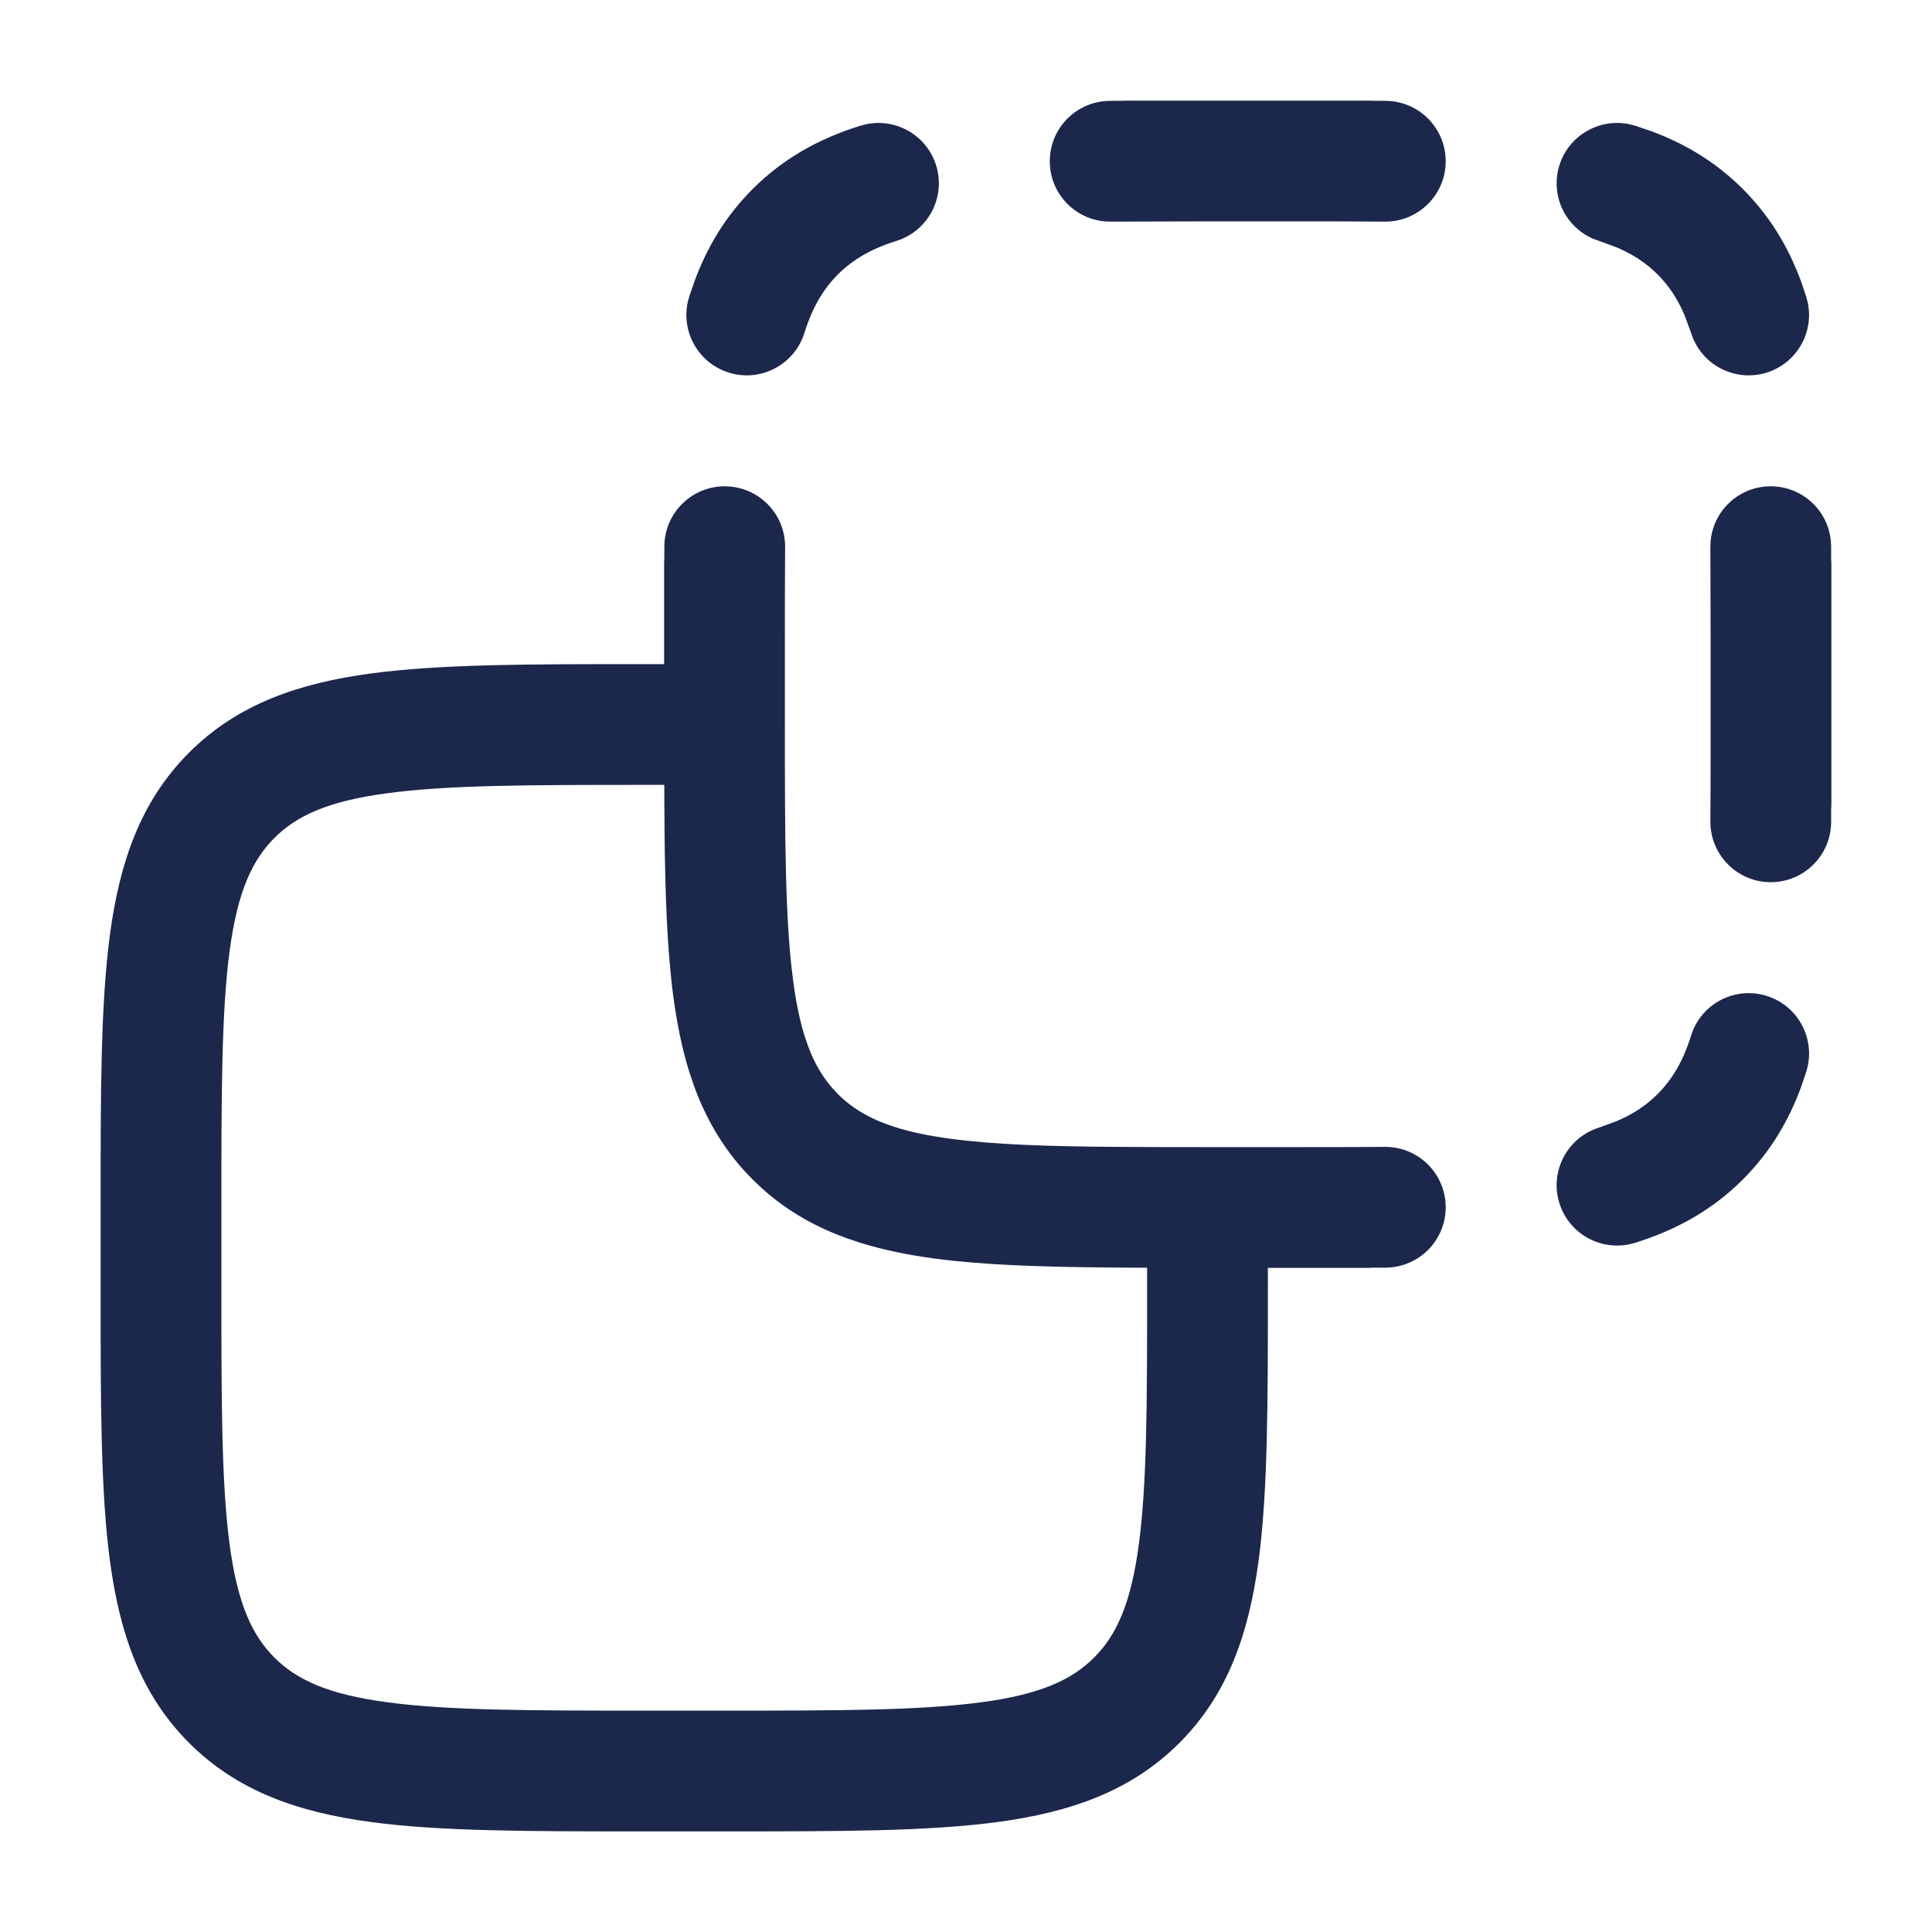
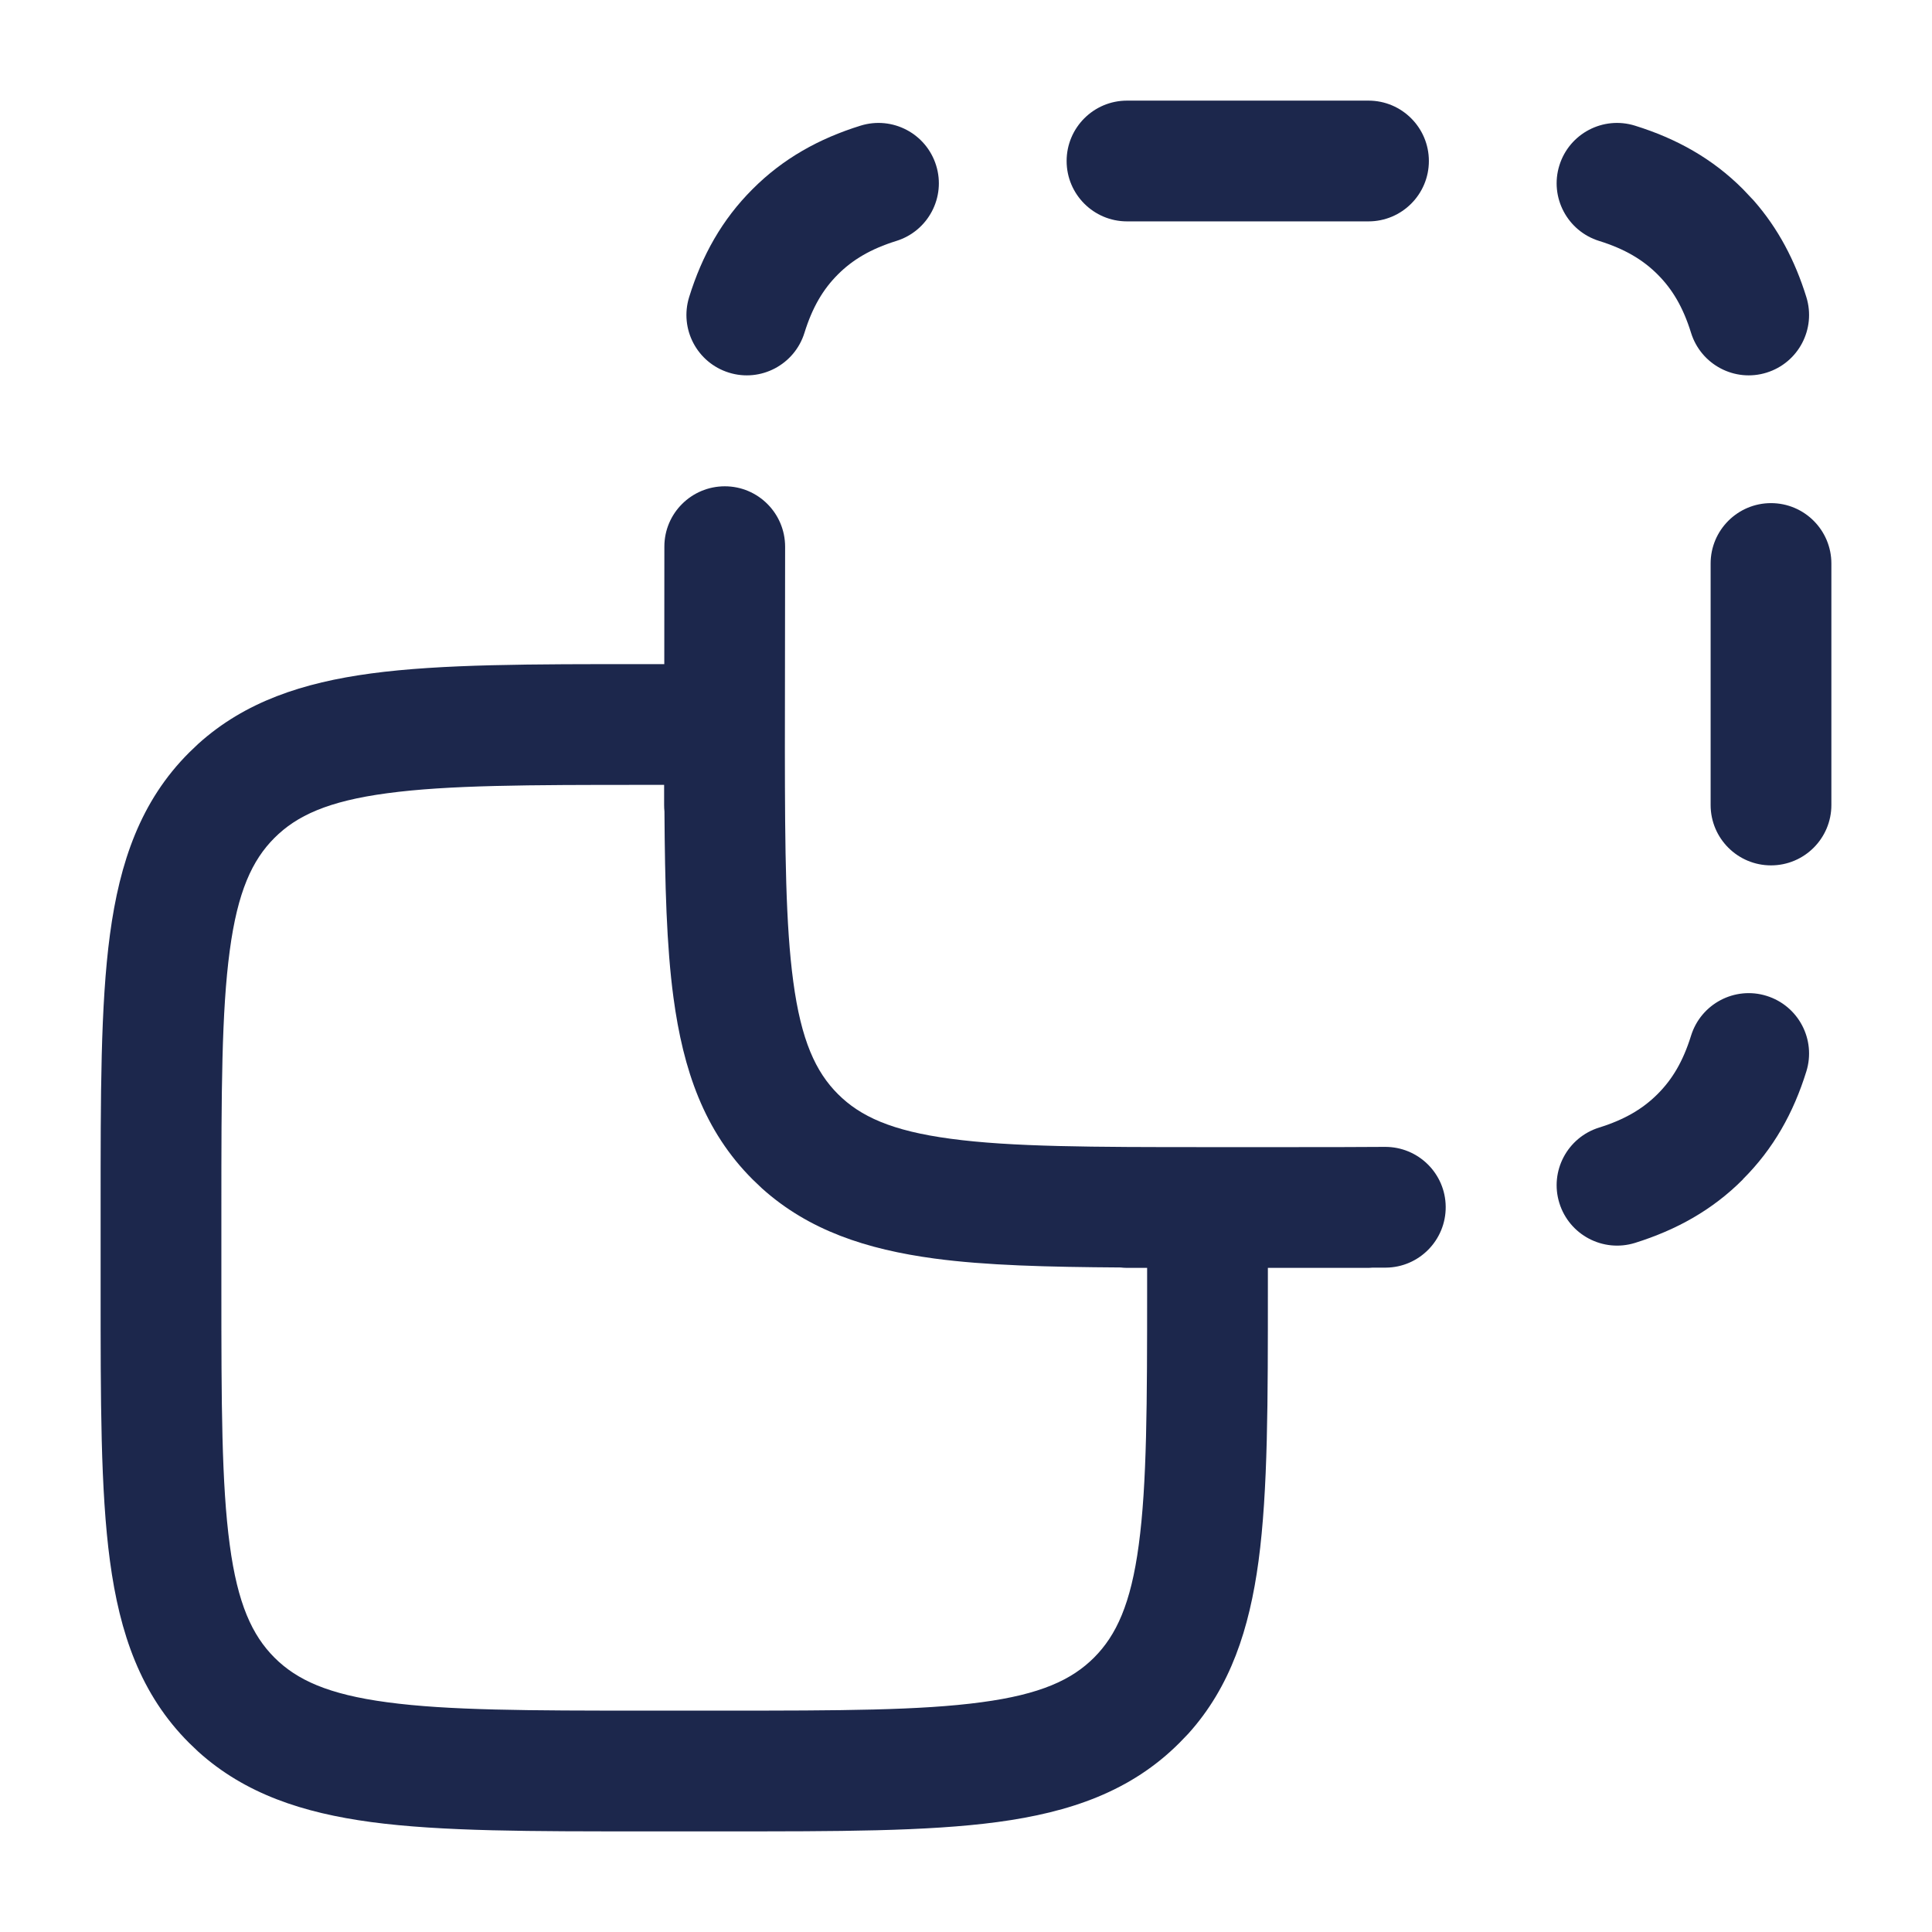
<svg xmlns="http://www.w3.org/2000/svg" width="24" height="24" viewBox="0 0 24 24" fill="none">
-   <path d="M21.033 12.793C21.182 12.443 21.575 12.256 21.945 12.371C22.341 12.494 22.562 12.914 22.439 13.31L22.375 13.5C22.215 13.936 21.983 14.319 21.651 14.651C21.272 15.031 20.825 15.279 20.31 15.439L20.235 15.458C19.863 15.533 19.486 15.316 19.371 14.945C19.248 14.55 19.47 14.13 19.865 14.007L20.088 13.925C20.295 13.836 20.455 13.727 20.591 13.591C20.772 13.409 20.907 13.186 21.007 12.865L21.033 12.793Z" fill="#1C274C" />
-   <path d="M21.99 6.041C22.379 6.038 22.701 6.33 22.742 6.708L22.747 6.784V6.949C22.748 6.966 22.75 6.983 22.75 7V10C22.75 10.017 22.748 10.033 22.747 10.05C22.747 10.106 22.747 10.161 22.747 10.216C22.743 10.63 22.404 10.963 21.99 10.959C21.576 10.955 21.244 10.616 21.247 10.202C21.25 9.834 21.25 9.436 21.25 9V8L21.247 6.798L21.25 6.721C21.285 6.342 21.602 6.044 21.99 6.041Z" fill="#1C274C" />
-   <path d="M20.235 1.542L20.31 1.561L20.5 1.625C20.936 1.785 21.319 2.016 21.651 2.349C21.983 2.681 22.215 3.064 22.375 3.5L22.439 3.69L22.458 3.765C22.533 4.137 22.316 4.514 21.945 4.629C21.575 4.744 21.182 4.557 21.033 4.207L21.007 4.135L20.925 3.912C20.836 3.705 20.727 3.545 20.591 3.409C20.455 3.273 20.295 3.164 20.088 3.075L19.865 2.993L19.793 2.967C19.443 2.818 19.256 2.426 19.371 2.055C19.486 1.684 19.863 1.467 20.235 1.542Z" fill="#1C274C" />
-   <path d="M10.765 1.542C11.137 1.467 11.514 1.684 11.629 2.055C11.752 2.45 11.53 2.87 11.135 2.993C10.814 3.093 10.591 3.228 10.409 3.409C10.228 3.591 10.093 3.814 9.993 4.135C9.87 4.53 9.45 4.752 9.055 4.629C8.659 4.506 8.438 4.086 8.56 3.69L8.625 3.5C8.785 3.064 9.017 2.681 9.349 2.349C9.728 1.969 10.175 1.721 10.69 1.561L10.765 1.542Z" fill="#1C274C" />
-   <path d="M17.05 1.252C17.106 1.252 17.161 1.252 17.216 1.253C17.63 1.257 17.963 1.596 17.959 2.01C17.955 2.424 17.616 2.757 17.202 2.753C16.834 2.75 16.436 2.75 16 2.75H15L13.798 2.753L13.721 2.75C13.342 2.715 13.044 2.398 13.041 2.01C13.037 1.596 13.37 1.257 13.784 1.253L13.949 1.252C13.966 1.251 13.983 1.25 14 1.25H17C17.017 1.25 17.033 1.251 17.05 1.252Z" fill="#1C274C" />
-   <path d="M8.255 10.242C8.255 10.242 8.255 10.242 8.255 10.242ZM8.559 13.305L8.56 13.31L8.564 13.321C8.563 13.315 8.561 13.31 8.559 13.305ZM8.622 13.491L8.625 13.5C8.765 13.882 8.96 14.223 9.229 14.524L9.23 14.526C8.955 14.218 8.761 13.872 8.622 13.491ZM9.504 14.796C9.505 14.797 9.506 14.798 9.508 14.799C9.802 15.054 10.132 15.24 10.5 15.375L10.509 15.378C10.509 15.378 10.509 15.378 10.509 15.378C10.139 15.244 9.804 15.057 9.504 14.796ZM10.679 15.436L10.69 15.439L10.695 15.441C10.69 15.439 10.685 15.437 10.679 15.436Z" fill-rule="evenodd" clip-rule="evenodd" fill="#1C274C" />
-   <path d="M17.959 14.99C17.955 14.576 17.616 14.243 17.202 14.247C16.859 14.25 16.489 14.25 16.086 14.25L16 14.25H15.75H15C14.591 14.25 14.218 14.25 13.875 14.247C13.015 14.241 12.349 14.219 11.809 14.146C11.536 14.11 11.311 14.062 11.121 14.002C11.046 13.978 10.977 13.952 10.912 13.925C10.731 13.847 10.586 13.754 10.461 13.641C10.444 13.624 10.426 13.608 10.409 13.591C10.386 13.567 10.363 13.543 10.341 13.518C10.236 13.398 10.148 13.259 10.075 13.088C10.048 13.023 10.022 12.954 9.998 12.879C9.938 12.689 9.89 12.464 9.854 12.191C9.752 11.436 9.75 10.435 9.75 9V8.25V8L9.75 7.914C9.75 7.511 9.75 7.141 9.753 6.798C9.757 6.384 9.424 6.045 9.01 6.041C8.596 6.037 8.257 6.37 8.253 6.784C8.252 6.839 8.252 6.894 8.252 6.949C8.251 6.966 8.25 6.983 8.25 7V8.25H8L7.936 8.25C6.572 8.25 5.473 8.25 4.608 8.366C3.708 8.487 2.951 8.747 2.349 9.349C1.747 9.951 1.487 10.708 1.366 11.608C1.25 12.473 1.25 13.573 1.25 14.936L1.25 15V16L1.25 16.064C1.25 17.427 1.25 18.527 1.366 19.392C1.487 20.292 1.747 21.049 2.349 21.651C2.951 22.253 3.708 22.513 4.608 22.634C5.473 22.75 6.572 22.75 7.936 22.75H8H9H9.064C10.428 22.75 11.527 22.75 12.392 22.634C13.292 22.513 14.05 22.253 14.651 21.651C15.253 21.049 15.513 20.292 15.634 19.392C15.75 18.527 15.75 17.428 15.75 16.064V16V15.75H17C17.017 15.75 17.033 15.748 17.05 15.747C17.106 15.747 17.161 15.748 17.216 15.747C17.63 15.743 17.963 15.404 17.959 14.99ZM2.853 19.191C2.752 18.436 2.75 17.435 2.75 16V15C2.75 13.565 2.752 12.564 2.853 11.809C2.952 11.075 3.132 10.686 3.409 10.409C3.686 10.132 4.075 9.952 4.809 9.854C5.564 9.752 6.565 9.75 8 9.75H8.252C8.252 9.918 8.253 10.082 8.255 10.242L8.255 10.323C8.263 11.124 8.288 11.811 8.366 12.392C8.41 12.715 8.471 13.019 8.559 13.305L8.564 13.321L8.622 13.491C8.761 13.872 8.955 14.217 9.229 14.524L9.23 14.526L9.24 14.537C9.275 14.576 9.311 14.614 9.349 14.651C9.399 14.702 9.451 14.75 9.504 14.796C9.804 15.057 10.139 15.244 10.509 15.378L10.679 15.436L10.695 15.441C10.981 15.529 11.285 15.59 11.608 15.634C12.209 15.714 12.922 15.738 13.758 15.745C13.918 15.747 14.082 15.748 14.25 15.748V16C14.25 17.435 14.248 18.436 14.146 19.191C14.048 19.925 13.868 20.314 13.591 20.591C13.314 20.868 12.925 21.048 12.191 21.146C11.436 21.248 10.435 21.25 9 21.25H8C6.565 21.25 5.564 21.248 4.809 21.146C4.075 21.048 3.686 20.868 3.409 20.591C3.132 20.314 2.952 19.925 2.853 19.191Z" fill-rule="evenodd" clip-rule="evenodd" fill="#1C274C" />
+   <path d="M9.004 6.041C9.418 6.041 9.753 6.378 9.753 6.792L9.75 9.318C9.751 10.585 9.76 11.493 9.854 12.191C9.952 12.925 10.133 13.315 10.409 13.591C10.686 13.868 11.075 14.048 11.809 14.146C12.564 14.248 13.565 14.25 15 14.25H16C16.436 14.25 16.835 14.25 17.203 14.247C17.617 14.244 17.956 14.577 17.959 14.991C17.962 15.405 17.629 15.744 17.215 15.747C17.16 15.748 17.105 15.747 17.05 15.747C17.033 15.748 17.017 15.75 17 15.75H15.75V16C15.75 17.393 15.752 18.513 15.634 19.392C15.52 20.235 15.286 20.955 14.761 21.537L14.651 21.651C14.05 22.253 13.292 22.513 12.392 22.634C11.513 22.752 10.393 22.75 9 22.75H8C6.607 22.75 5.487 22.752 4.608 22.634C3.764 22.52 3.045 22.285 2.463 21.76L2.349 21.651C1.747 21.05 1.487 20.292 1.366 19.392C1.248 18.513 1.25 17.393 1.25 16V15C1.25 13.607 1.248 12.487 1.366 11.608C1.487 10.708 1.747 9.95 2.349 9.349L2.463 9.24C3.045 8.715 3.764 8.48 4.608 8.366C5.487 8.248 6.607 8.25 8 8.25H8.252L8.253 6.79C8.253 6.376 8.59 6.041 9.004 6.041ZM8 9.75C6.565 9.75 5.564 9.752 4.809 9.854C4.075 9.952 3.686 10.132 3.409 10.409C3.133 10.685 2.952 11.075 2.854 11.809C2.752 12.564 2.75 13.565 2.75 15V16C2.75 17.435 2.752 18.436 2.854 19.191C2.952 19.925 3.133 20.314 3.409 20.591C3.686 20.868 4.075 21.048 4.809 21.146C5.564 21.248 6.565 21.25 8 21.25H9C10.435 21.25 11.436 21.248 12.191 21.146C12.925 21.048 13.314 20.868 13.591 20.591C13.867 20.314 14.048 19.925 14.146 19.191C14.248 18.436 14.25 17.435 14.25 16V15.75H14C13.973 15.75 13.946 15.748 13.919 15.745C13.013 15.739 12.247 15.72 11.608 15.634C10.764 15.52 10.046 15.285 9.463 14.76L9.349 14.651C8.747 14.05 8.487 13.292 8.366 12.392C8.28 11.753 8.26 10.986 8.254 10.08C8.251 10.053 8.25 10.026 8.25 9.999V9.75H8Z" fill-rule="evenodd" clip-rule="evenodd" fill="#1C274C" />
+   <path d="M21.007 12.865C21.13 12.47 21.55 12.248 21.945 12.371C22.341 12.494 22.562 12.914 22.439 13.31C22.279 13.825 22.031 14.27 21.651 14.649L21.652 14.65C21.273 15.031 20.825 15.279 20.31 15.44C19.914 15.562 19.494 15.341 19.371 14.945C19.248 14.55 19.47 14.13 19.865 14.007C20.186 13.907 20.41 13.772 20.591 13.591L20.592 13.59C20.773 13.409 20.907 13.187 21.007 12.865Z" fill="#1C274C" />
+   <path d="M22 6.25C22.414 6.25 22.75 6.586 22.75 7V10C22.75 10.414 22.414 10.75 22 10.75C21.586 10.75 21.25 10.414 21.25 10V7C21.25 6.586 21.586 6.25 22 6.25Z" fill="#1C274C" />
+   <path d="M10.69 1.561C11.086 1.438 11.506 1.659 11.629 2.055C11.752 2.45 11.53 2.87 11.135 2.993C10.814 3.093 10.59 3.228 10.409 3.409L10.408 3.41C10.227 3.591 10.093 3.813 9.993 4.135C9.87 4.53 9.45 4.752 9.055 4.629C8.659 4.506 8.438 4.086 8.561 3.69C8.721 3.174 8.969 2.728 9.349 2.349C9.728 1.969 10.175 1.721 10.69 1.561Z" fill="#1C274C" />
+   <path d="M19.371 2.055C19.494 1.659 19.914 1.438 20.31 1.561C20.825 1.721 21.272 1.969 21.651 2.349L21.787 2.493C22.091 2.84 22.299 3.239 22.439 3.69C22.562 4.086 22.341 4.506 21.945 4.629C21.55 4.752 21.13 4.53 21.007 4.135C20.907 3.813 20.773 3.591 20.592 3.41L20.591 3.409C20.41 3.228 20.186 3.093 19.865 2.993C19.47 2.87 19.248 2.45 19.371 2.055Z" fill="#1C274C" />
+   <path d="M17 1.25C17.414 1.25 17.75 1.586 17.75 2C17.75 2.414 17.414 2.75 17 2.75H14C13.586 2.75 13.25 2.414 13.25 2C13.25 1.586 13.586 1.25 14 1.25H17Z" fill="#1C274C" />
</svg>
